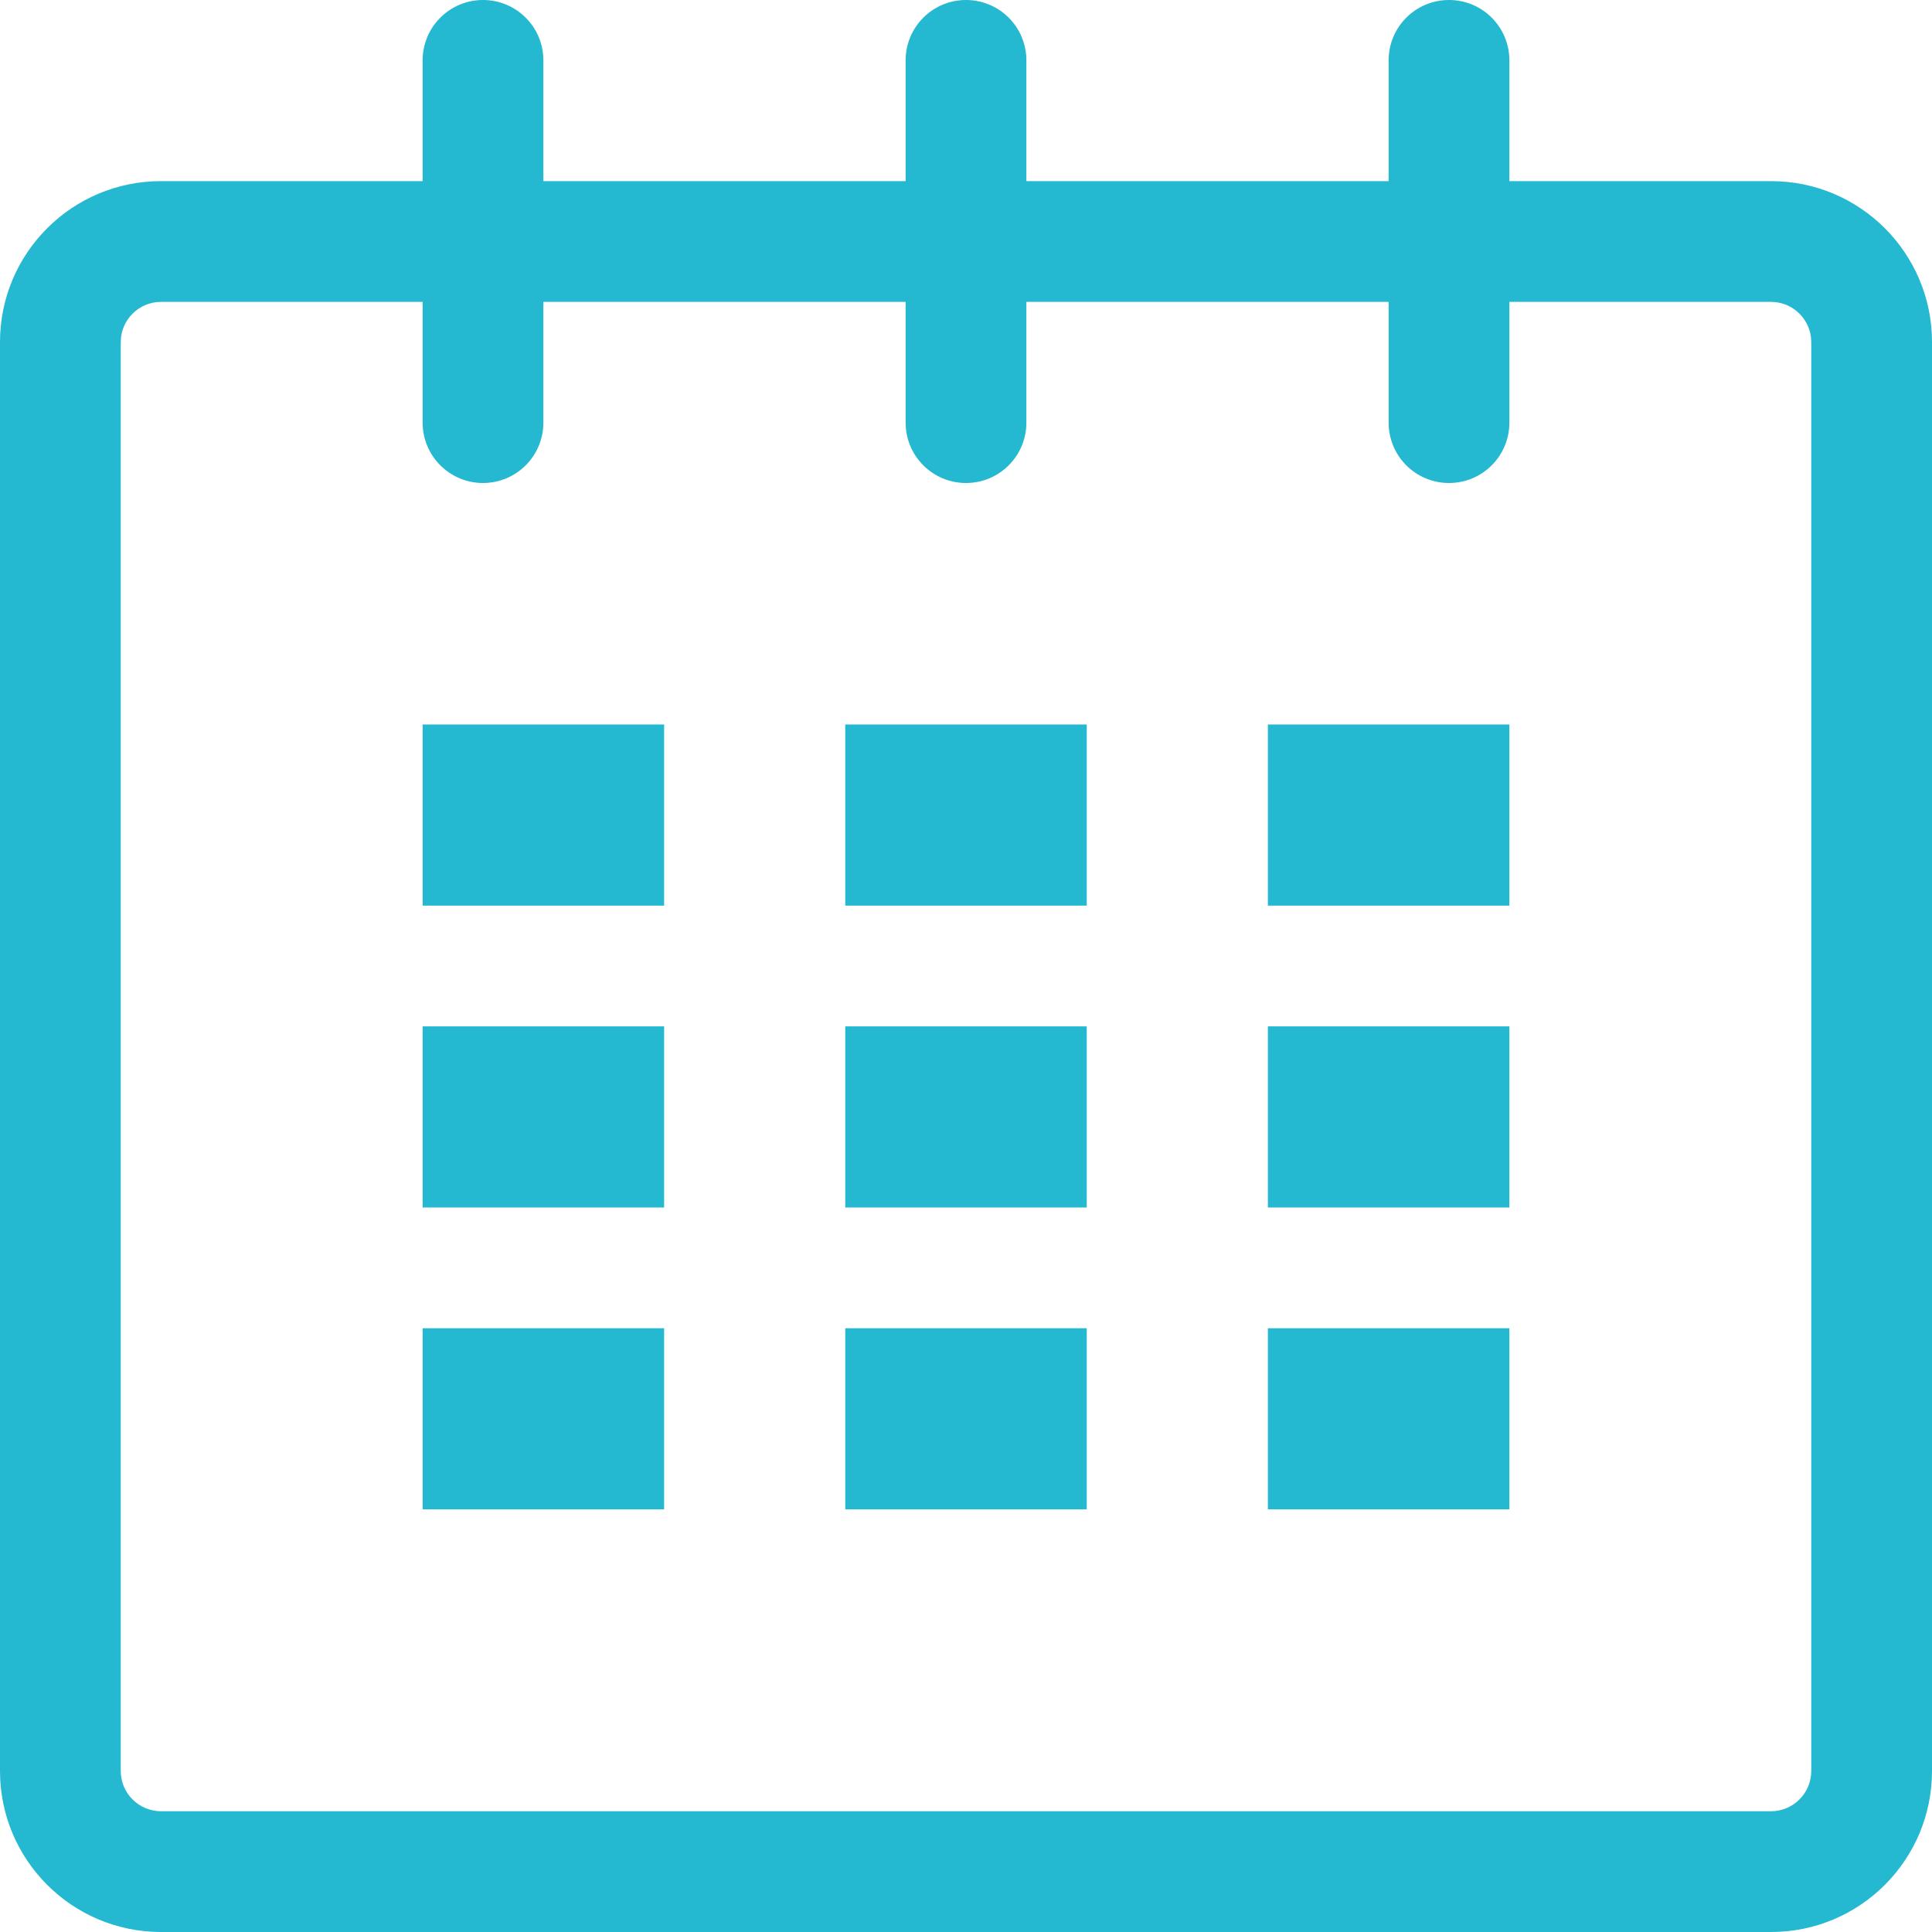
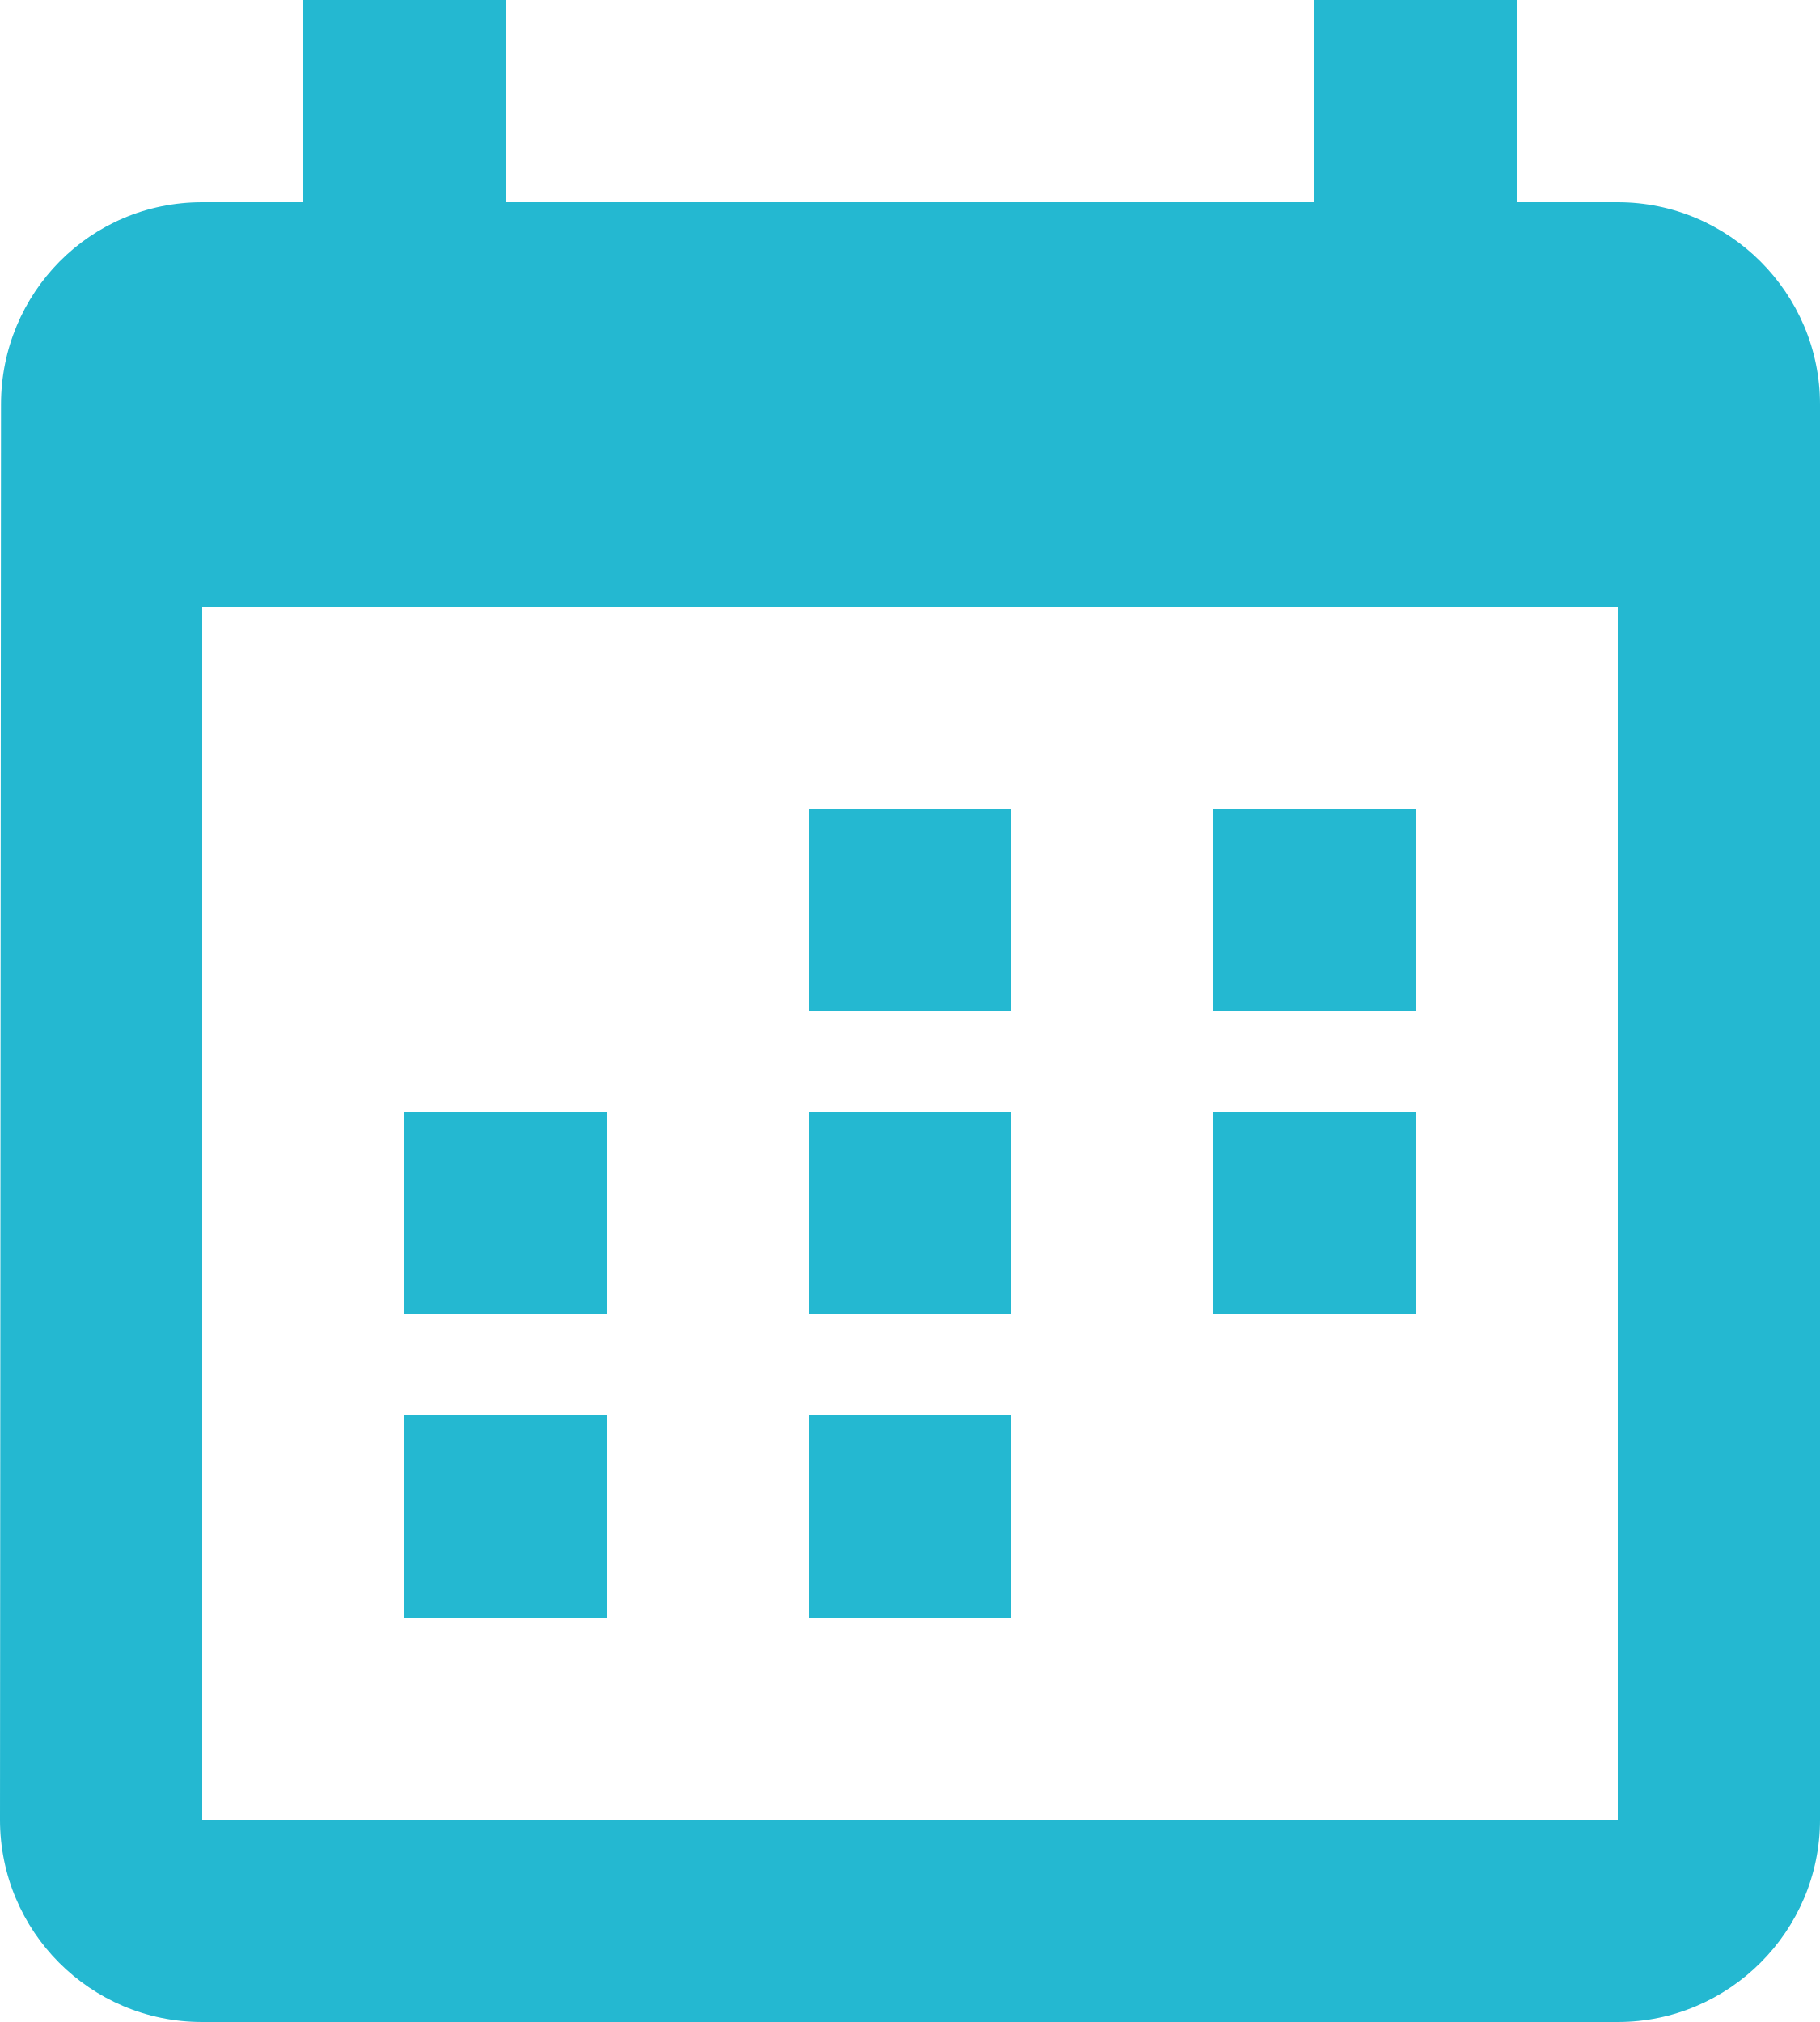
- <svg xmlns="http://www.w3.org/2000/svg" version="1.1" id="Layer_1" x="0px" y="0px" width="32px" height="32px" viewBox="0 0 32 32" enable-background="new 0 0 32 32" xml:space="preserve">
-   <g id="calendar_1_">
-     <path fill="#24b8d1" d="M29.334,3H25V1c0-0.553-0.447-1-1-1s-1,0.447-1,1v2h-6V1c0-0.553-0.448-1-1-1s-1,0.447-1,1v2H9V1   c0-0.553-0.448-1-1-1S7,0.447,7,1v2H2.667C1.194,3,0,4.193,0,5.666v23.667C0,30.806,1.194,32,2.667,32h26.667   C30.807,32,32,30.806,32,29.333V5.666C32,4.193,30.807,3,29.334,3z M30,29.333C30,29.701,29.701,30,29.334,30H2.667   C2.299,30,2,29.701,2,29.333V5.666C2,5.299,2.299,5,2.667,5H7v2c0,0.553,0.448,1,1,1s1-0.447,1-1V5h6v2c0,0.553,0.448,1,1,1   s1-0.447,1-1V5h6v2c0,0.553,0.447,1,1,1s1-0.447,1-1V5h4.334C29.701,5,30,5.299,30,5.666V29.333z" />
-     <rect x="7" y="12" fill="#24b8d1" width="4" height="3" />
-     <rect x="7" y="17" fill="#24b8d1" width="4" height="3" />
-     <rect x="7" y="22" fill="#24b8d1" width="4" height="3" />
-     <rect x="14" y="22" fill="#24b8d1" width="4" height="3" />
-     <rect x="14" y="17" fill="#24b8d1" width="4" height="3" />
-     <rect x="14" y="12" fill="#24b8d1" width="4" height="3" />
-     <rect x="21" y="22" fill="#24b8d1" width="4" height="3" />
-     <rect x="21" y="17" fill="#24b8d1" width="4" height="3" />
-     <rect x="21" y="12" fill="#24b8d1" width="4" height="3" />
+ <svg xmlns="http://www.w3.org/2000/svg" width="18px" height="20px" viewBox="0 0 18 20" version="1.1">
+   <defs />
+   <g id="Page-1" stroke="none" stroke-width="1" fill="none" fill-rule="evenodd">
+     <g id="Afisha" transform="translate(-1221, -164)">
+       <g id="ic-date-range-24px" transform="translate(1218, 161)">
+         <path d="M9,17 L7,17 L7,19 L9,19 L9,17 Z M13,17 L11,17 L11,19 L13,19 L13,17 Z M9,14 L7,14 L7,16 L9,16 L9,14 Z M13,14 L11,14 L11,16 L13,16 L13,14 Z M17,14 L15,14 L15,16 L17,16 L17,14 Z M13,11 L11,11 L11,13 L13,13 L13,11 Z M17,11 L15,11 L15,13 L17,13 L17,11 Z M19,5 L18,5 L18,3 L16,3 L16,5 L8,5 L8,3 L6,3 L6,5 L5,5 C3.89,5 3.01,5.9 3.01,7 L3,21 C3,22.1 3.89,23 5,23 L19,23 C20.1,23 21,22.1 21,21 L21,7 C21,5.9 20.1,5 19,5 Z M19,21 L5,21 L5,9 L19,9 L19,21 Z" id="Shape" fill="#24B8D1" fill-rule="nonzero" />
+         <polygon id="Shape" points="0 0 24 0 24 24 0 24" />
+       </g>
+     </g>
  </g>
</svg>
